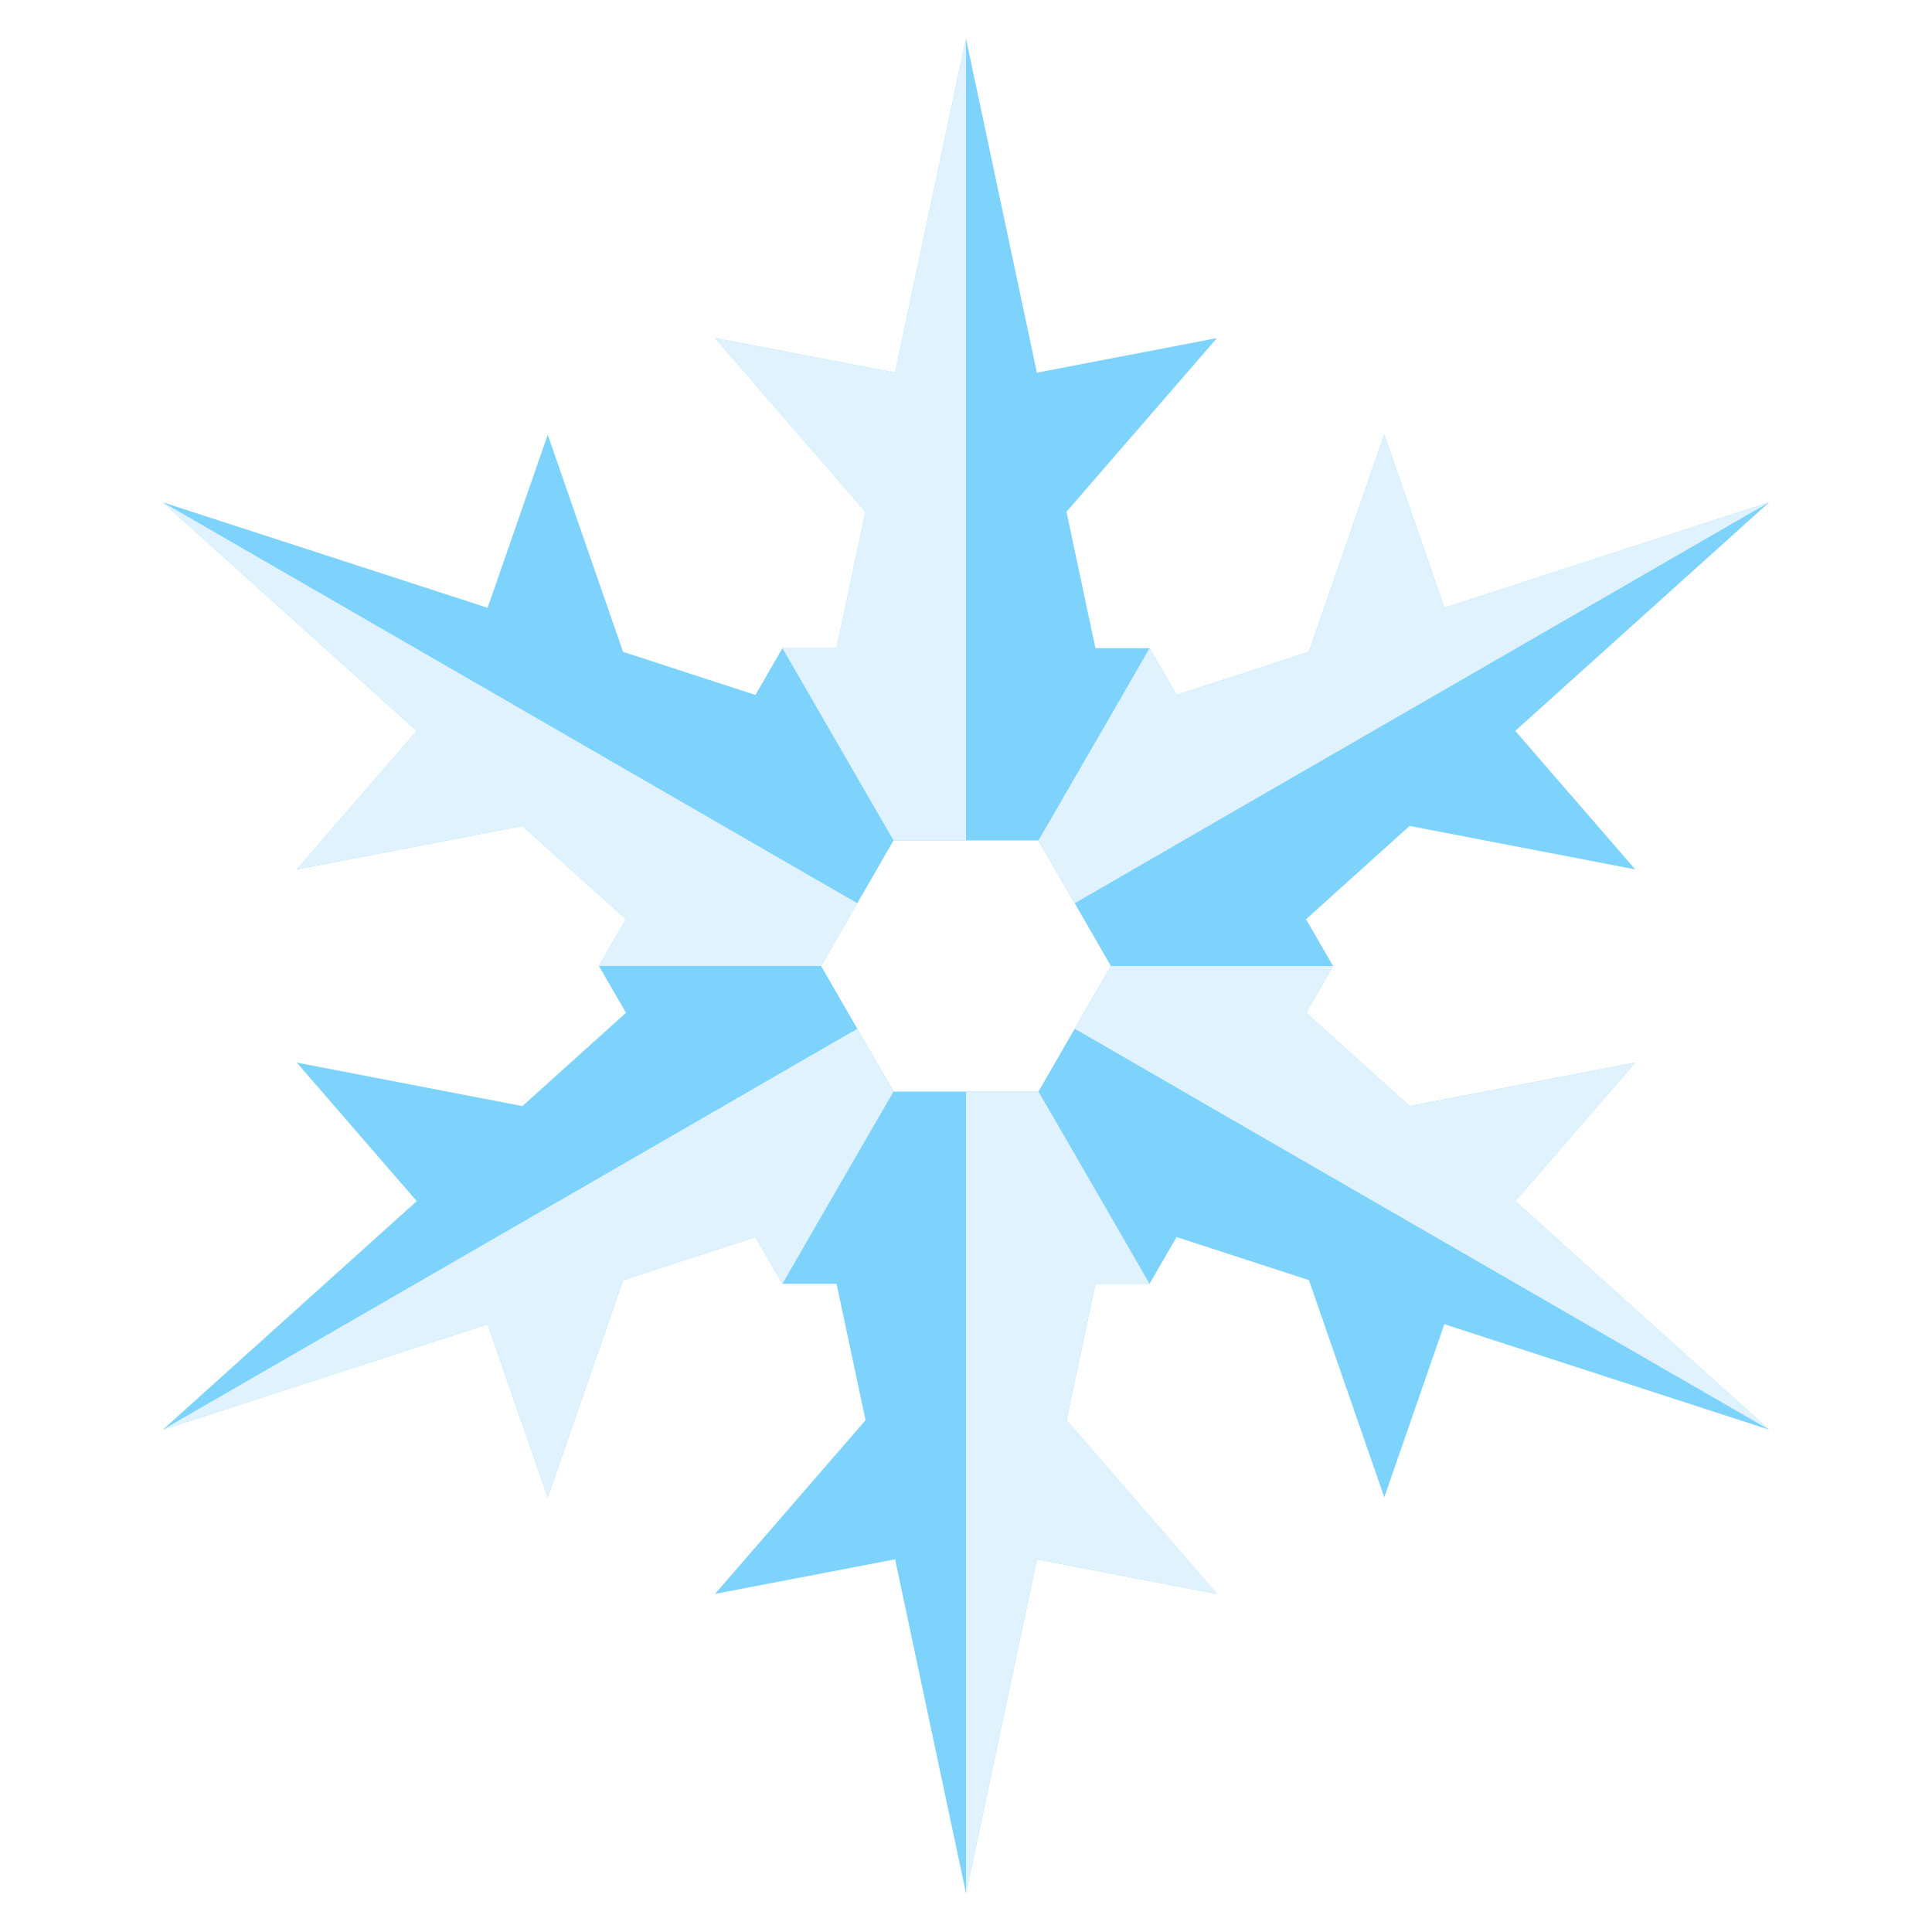
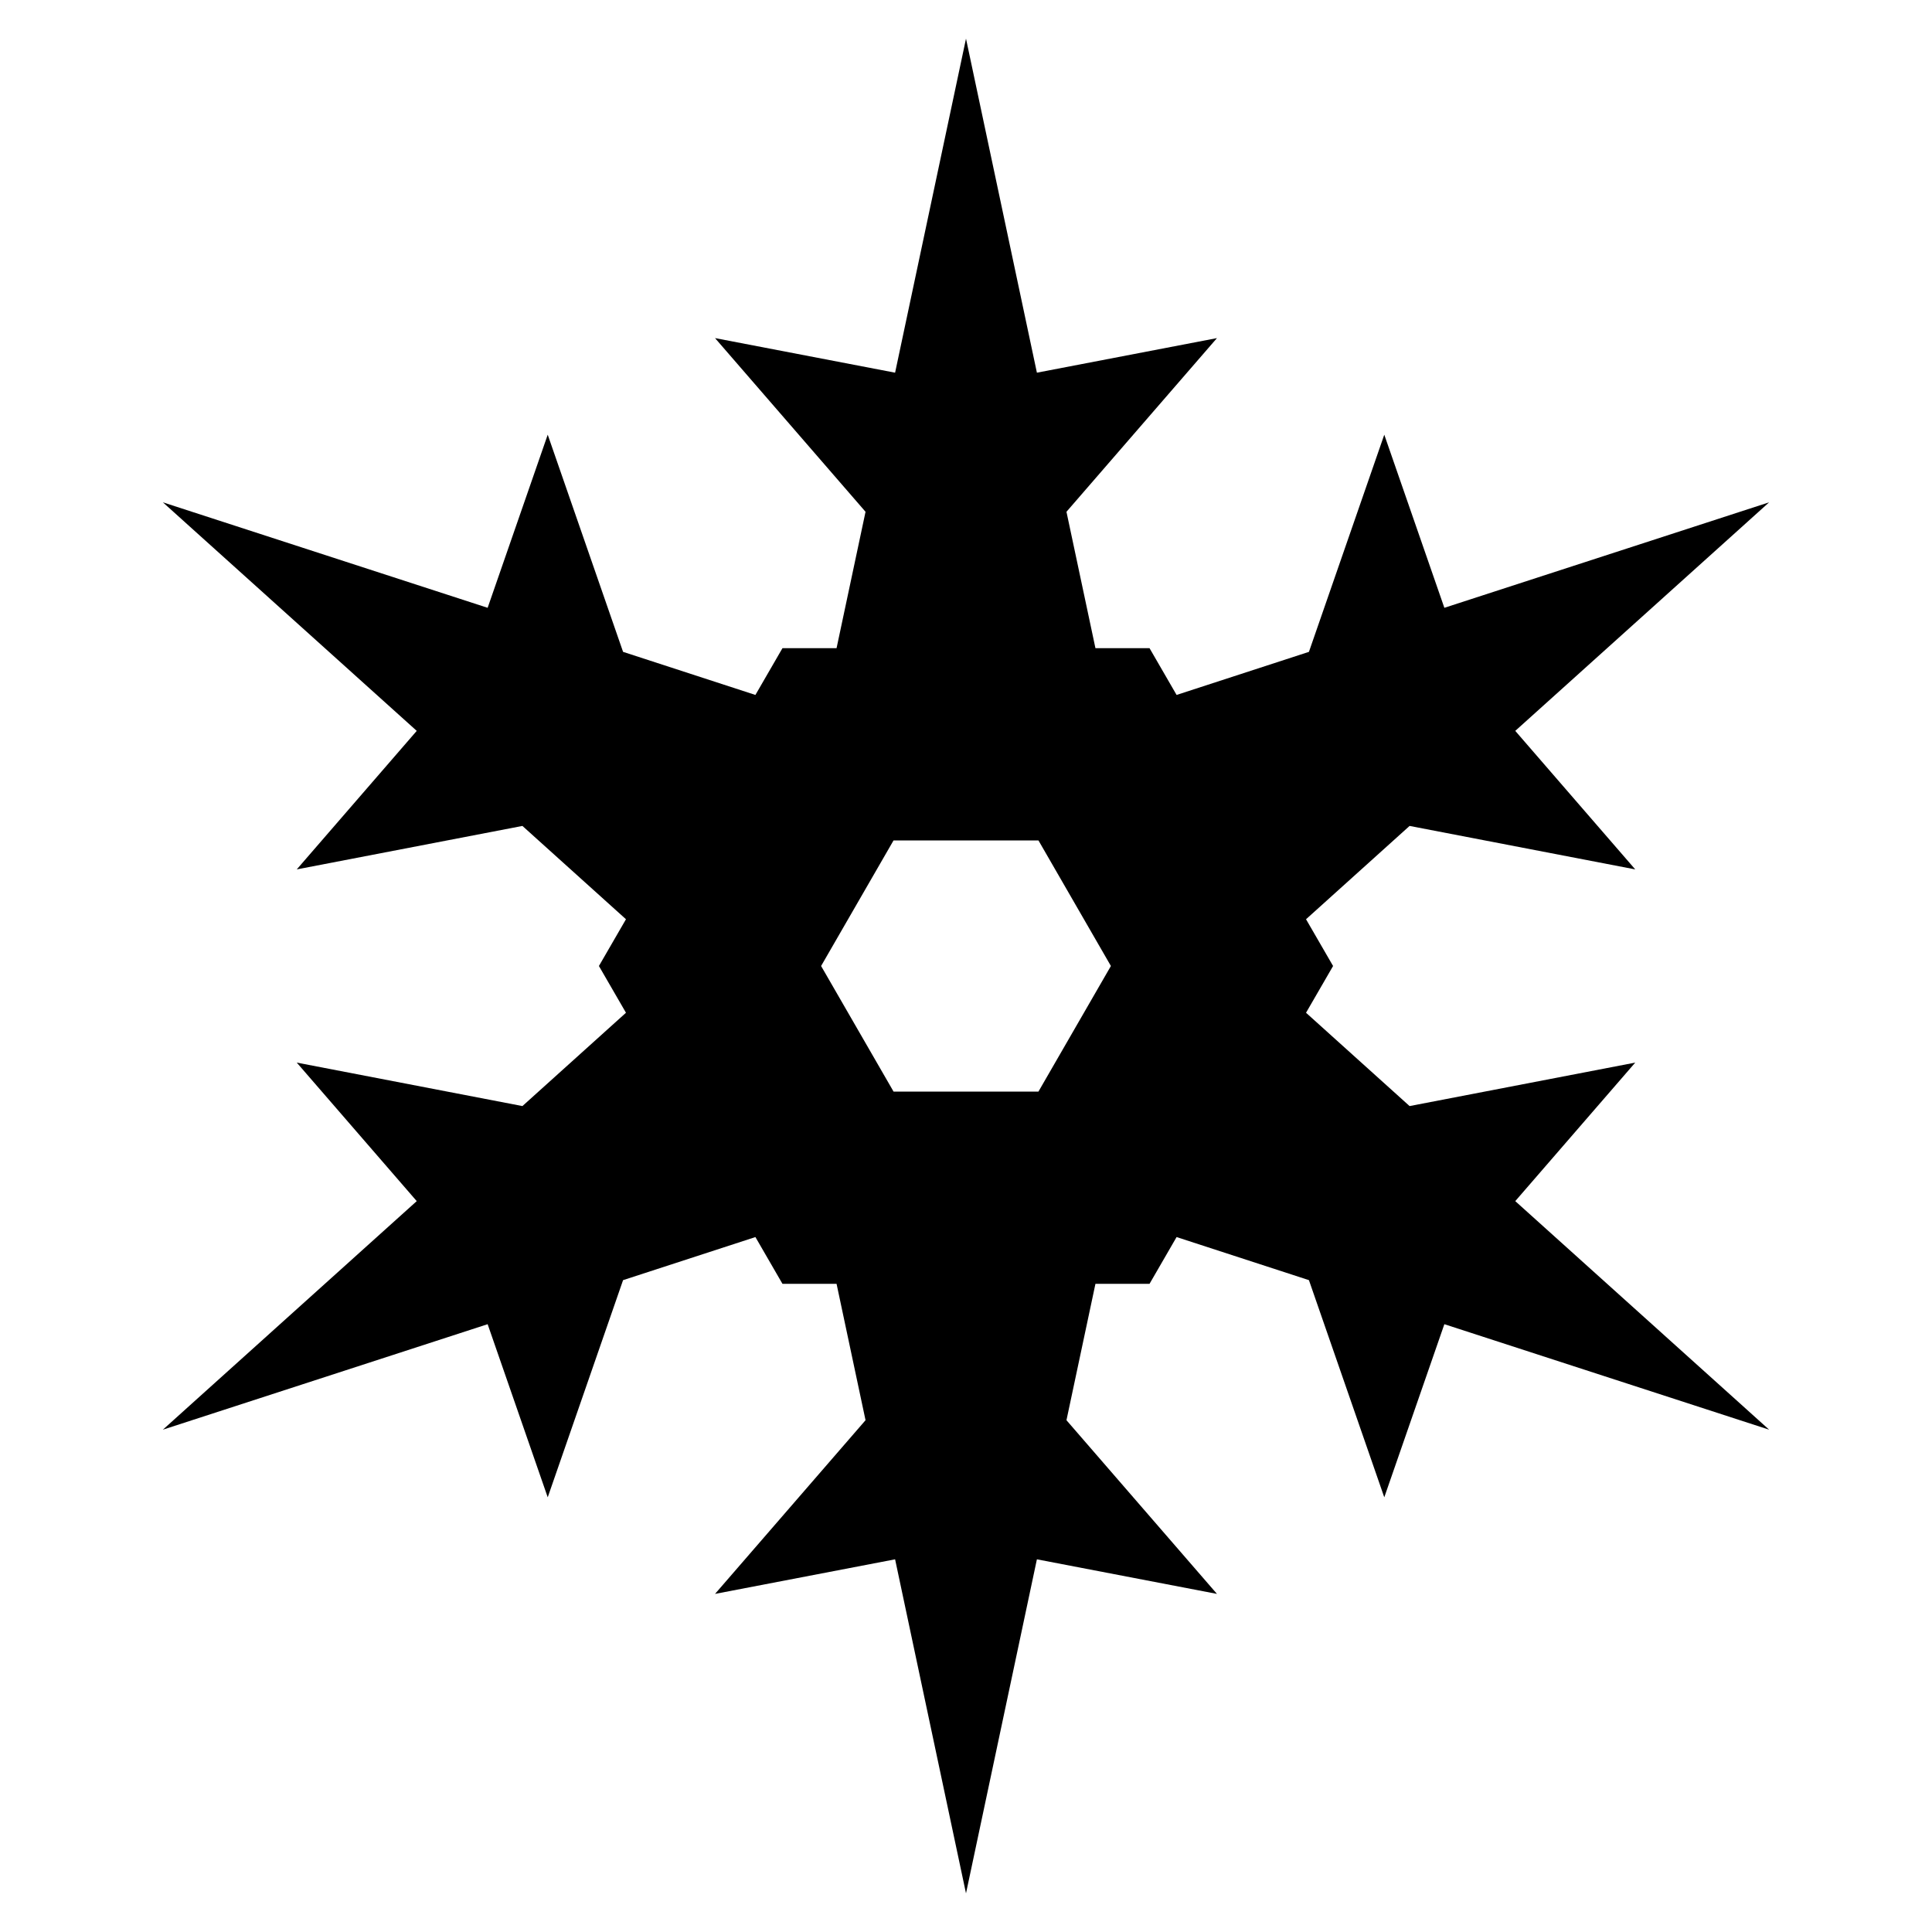
<svg xmlns="http://www.w3.org/2000/svg" width="100" height="100" viewBox="0 0 100 100" fill="none">
-   <path d="M8.43 26L25.24 31.46L28.35 22.5L32.25 33.74L39.1 35.97L40.5 33.55L43.3 33.55L44.8 26.49L37.01 17.5L46.33 19.29L50 2L53.67 19.29L62.99 17.5L55.2 26.49L56.7 33.55L59.5 33.55L60.9 35.97L67.75 33.74L71.65 22.5L74.76 31.46L91.57 26L78.43 37.83L84.64 45L72.96 42.75L67.6 47.58L69 50L67.6 52.42L72.96 57.25L84.64 55L78.43 62.17L91.57 74L74.76 68.54L71.65 77.5L67.75 66.26L60.9 64.03L59.5 66.45L56.7 66.45L55.2 73.51L62.99 82.5L53.67 80.71L50 98L46.33 80.71L37.01 82.5L44.8 73.51L43.3 66.45L40.5 66.45L39.1 64.03L32.25 66.26L28.35 77.5L25.24 68.54L8.43 74L21.57 62.17L15.36 55L27.04 57.25L32.4 52.42L31 50L32.4 47.58L27.04 42.75L15.36 45L21.57 37.83ZM42.5 50L46.25 56.5L53.75 56.5L57.5 50L53.75 43.5L46.25 43.5Z" fill="#7DD3FC" />
-   <path d="M8.43 26L28.35 37.5L43.07 46L44.38 46.75L42.5 50L31 50L32.4 47.58L27.04 42.75L15.36 45L21.57 37.83ZM8.43 74L24.02 65L28.35 62.5L35.75 58.23L43.07 54L44.38 53.25L46.25 56.5L45.38 58L42.54 62.91L40.5 66.45L39.1 64.03L32.25 66.26L28.35 77.5L25.24 68.54ZM37.01 17.5L46.33 19.29L50 2L50 43.5L46.25 43.5L45.38 42L40.5 33.55L43.3 33.55L44.8 26.49ZM50 56.5L53.75 56.5L54.62 58L57.46 62.91L59.5 66.45L56.7 66.45L55.2 73.51L62.99 82.5L53.67 80.71L50 98ZM53.75 43.5L54.62 42L57.46 37.09L59.5 33.55L60.9 35.97L67.75 33.74L71.65 22.5L74.76 31.46L91.57 26L91.57 26L75.98 35L71.65 37.5L64.25 41.77L56.93 46L55.63 46.75ZM55.63 53.25L57.5 50L69 50L67.6 52.42L72.96 57.25L84.64 55L78.43 62.17L91.57 74L75.98 65L71.65 62.5L64.25 58.23L56.93 54Z" fill="#E0F2FE" />
+   <path d="M8.43 26L25.24 31.46L28.35 22.5L32.25 33.74L39.1 35.97L40.5 33.55L43.3 33.55L44.8 26.49L37.01 17.5L46.33 19.29L50 2L53.67 19.29L62.99 17.5L55.2 26.49L56.7 33.55L59.5 33.55L60.9 35.97L67.75 33.74L71.65 22.5L74.76 31.46L91.57 26L78.43 37.83L84.64 45L72.96 42.75L67.6 47.58L69 50L67.6 52.42L72.96 57.25L84.64 55L78.43 62.17L91.57 74L74.76 68.54L71.65 77.5L67.75 66.26L60.9 64.03L59.5 66.45L56.7 66.45L55.2 73.51L62.99 82.5L53.67 80.71L50 98L46.33 80.71L37.01 82.5L44.8 73.51L43.3 66.45L40.5 66.45L39.1 64.03L32.25 66.26L28.35 77.5L25.24 68.54L8.43 74L21.57 62.17L15.36 55L27.04 57.25L32.4 52.42L31 50L32.4 47.58L27.04 42.75L15.36 45L21.57 37.83ZM42.5 50L46.25 56.5L53.75 56.5L57.5 50L53.75 43.5L46.25 43.5Z" fill="#000000" />
</svg>
